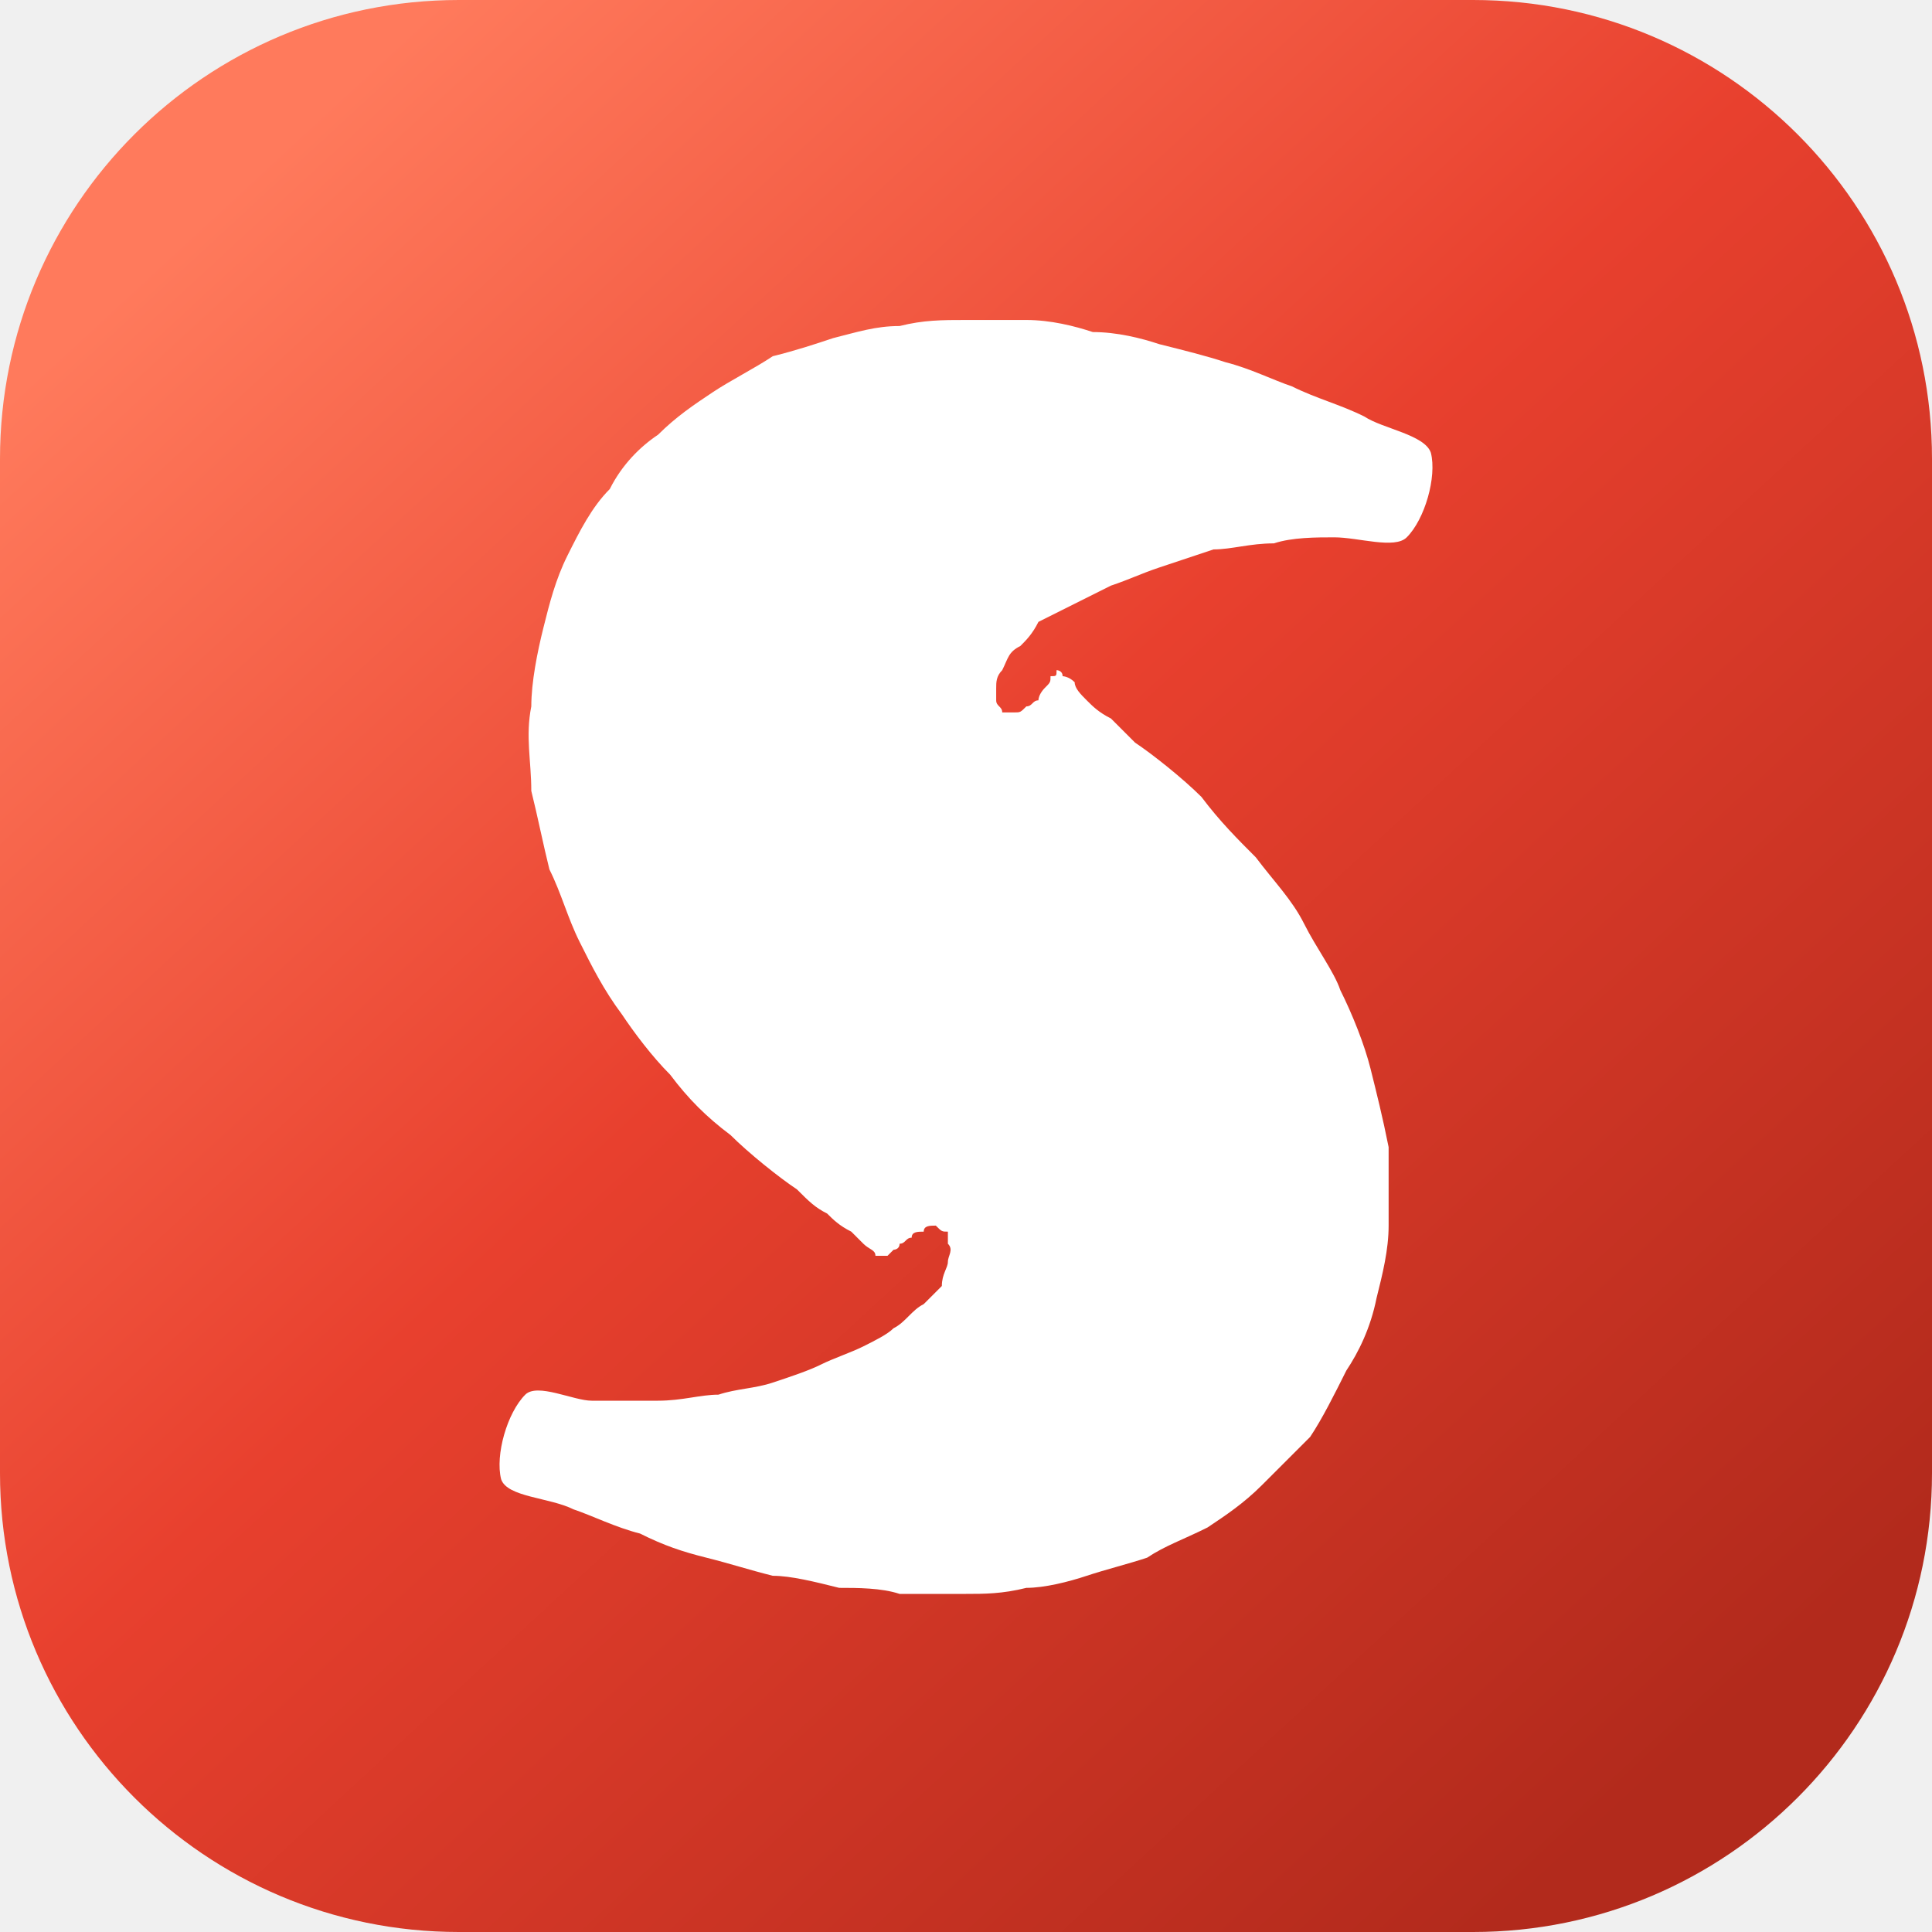
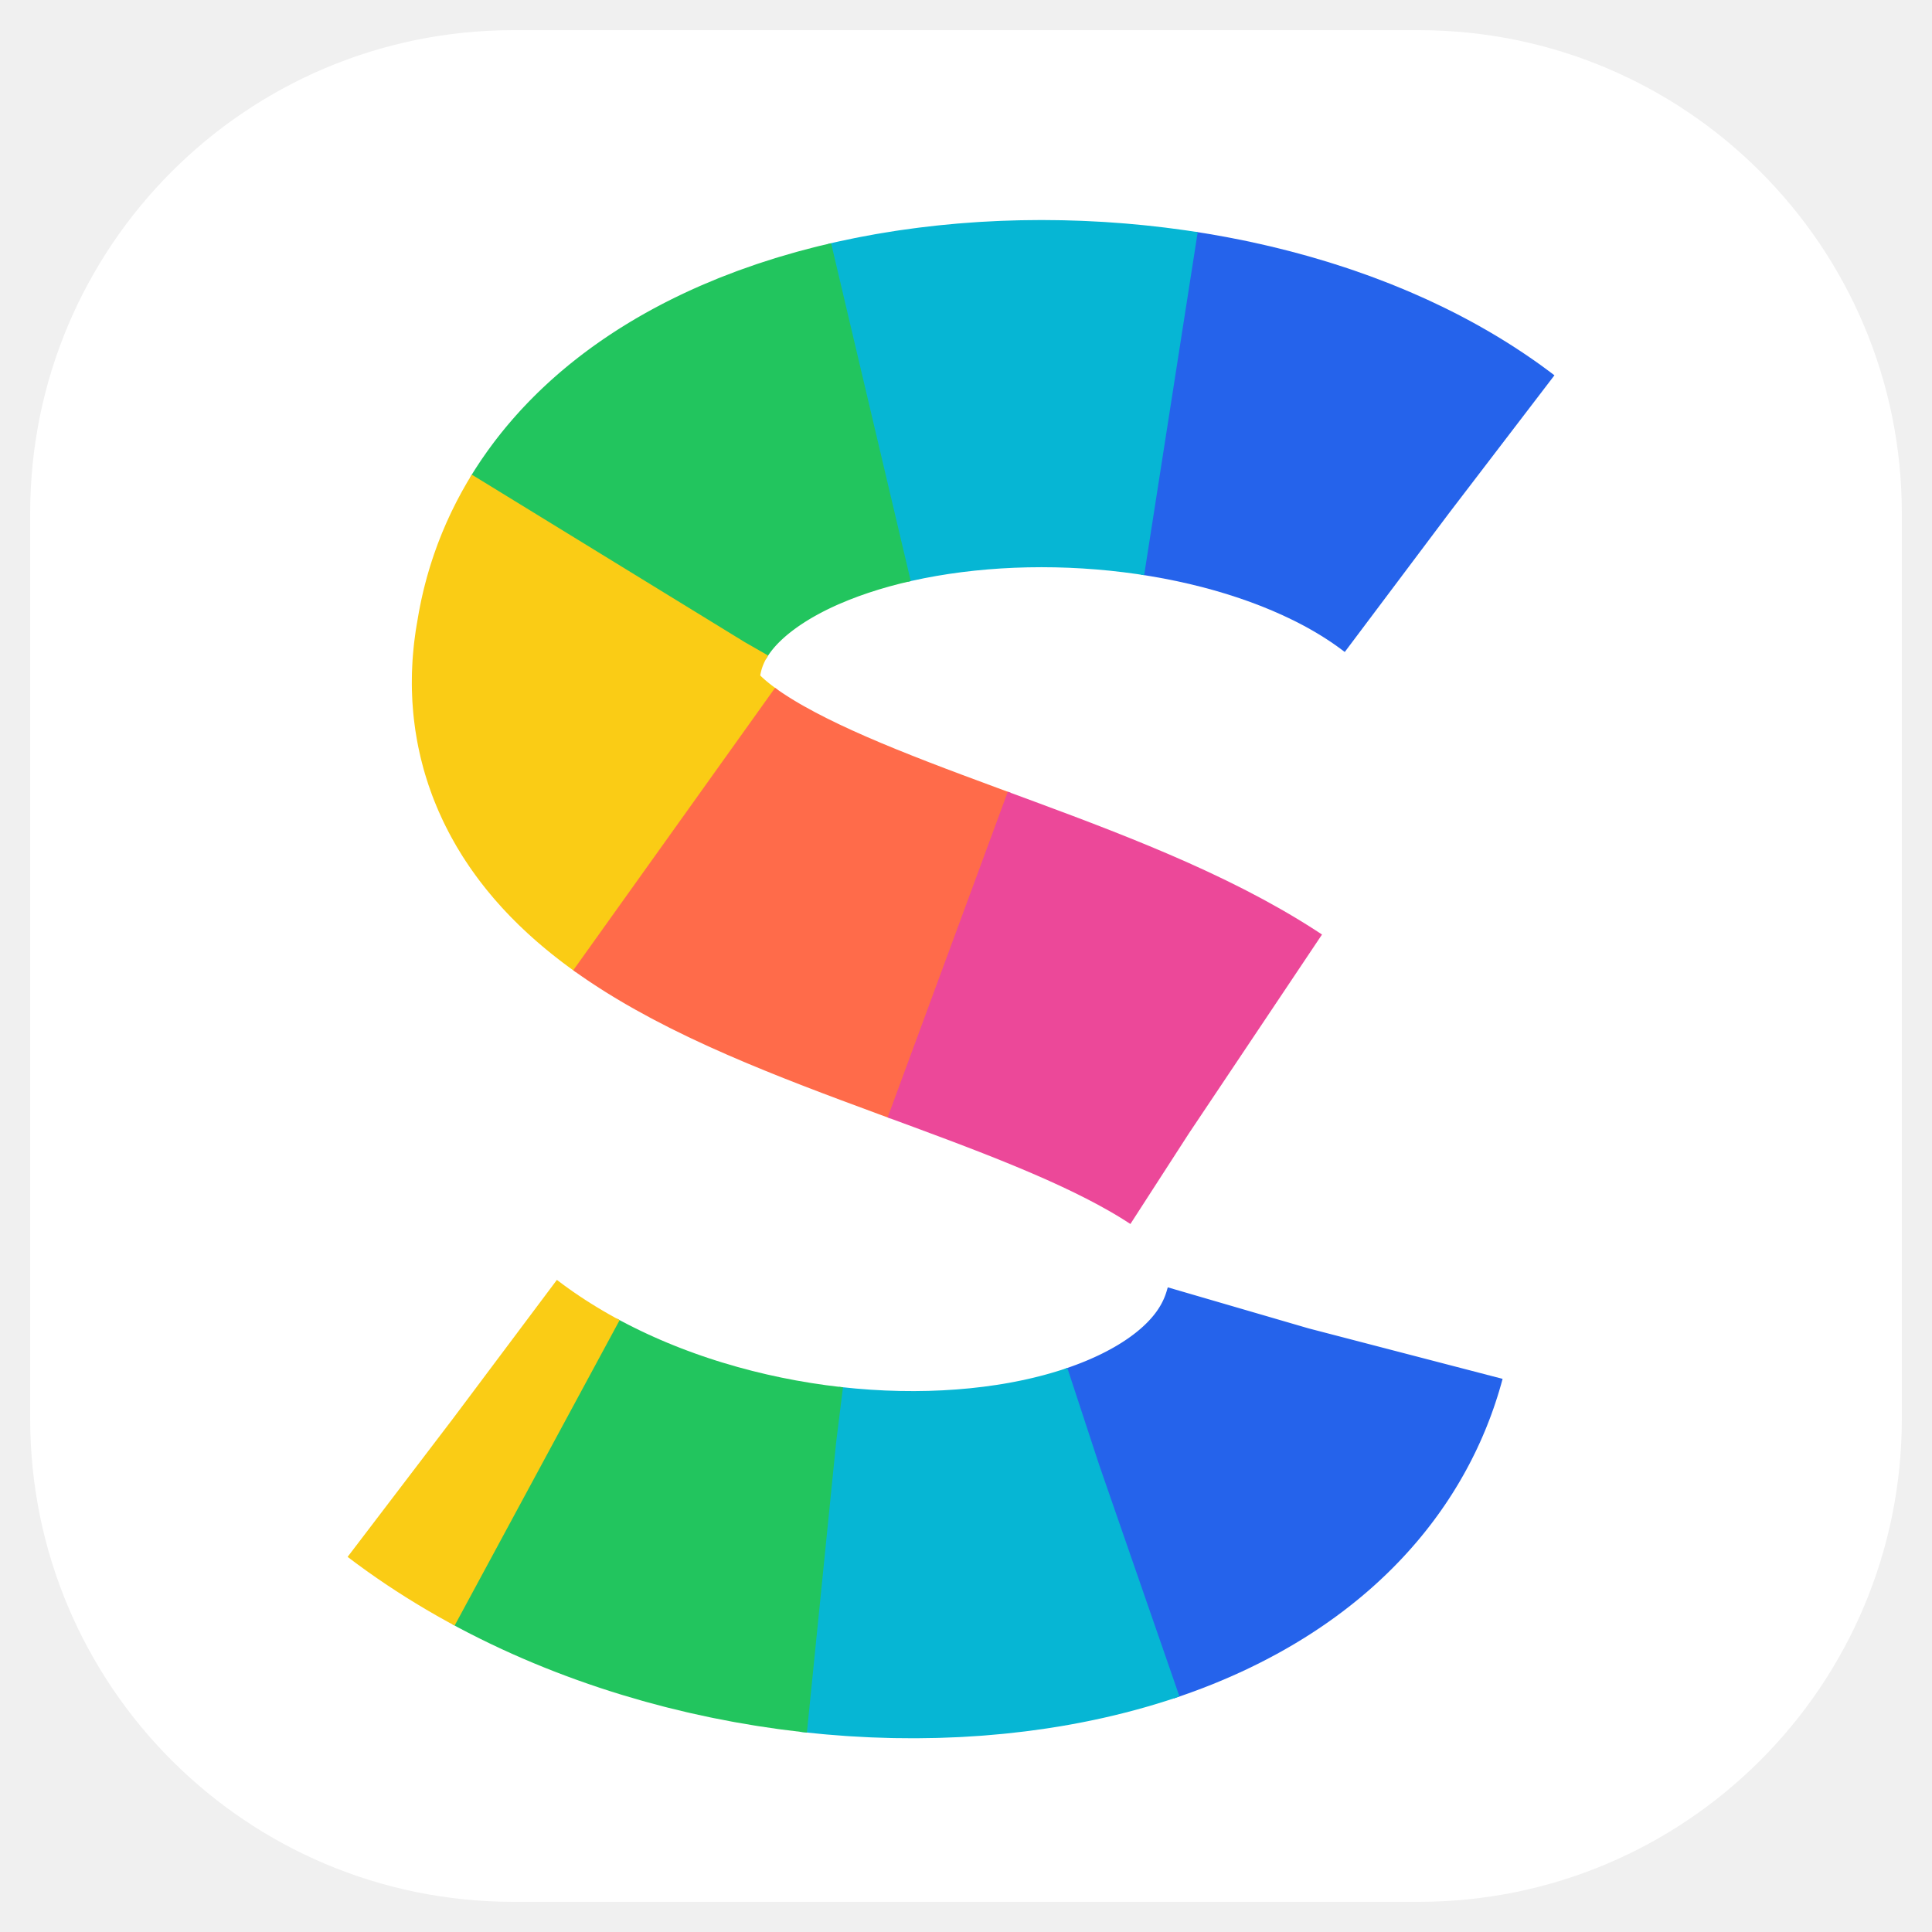
- <svg xmlns="http://www.w3.org/2000/svg" viewBox="0 0 32 32" role="img" aria-label="saier">
+ <svg xmlns="http://www.w3.org/2000/svg" viewBox="0 0 128 128" role="img" aria-label="Saier 云绘">
  <defs>
-     <linearGradient id="g" x1="4" y1="3" x2="28" y2="29" gradientUnits="userSpaceOnUse">
-       <stop offset="0" stop-color="#ff7a5c" />
-       <stop offset=".45" stop-color="#e8402e" />
-       <stop offset="1" stop-color="#b22a1c" />
-     </linearGradient>
+     <path id="stroke" pathLength="120" d="M96 34C79 21 42 24 39 43C35 64 88 62 89 83C90 106 51 110 30 94" />
  </defs>
-   <rect width="32" height="32" rx="7.6" fill="url(#g)" />
-   <path d="M23.7 7.5C23.6 7.2 22.9 7.1 22.6 6.9C22.2 6.7 21.8 6.6 21.4 6.4C21.1 6.3 20.7 6.1 20.3 6.0C20.0 5.9 19.6 5.8 19.2 5.7C18.9 5.6 18.5 5.5 18.1 5.5C17.8 5.4 17.4 5.3 17.0 5.3C16.7 5.3 16.3 5.3 16.0 5.3C15.6 5.3 15.3 5.3 14.9 5.4C14.5 5.4 14.2 5.5 13.8 5.6C13.5 5.7 13.2 5.8 12.8 5.9C12.5 6.1 12.1 6.3 11.8 6.5C11.5 6.7 11.2 6.9 10.9 7.2C10.6 7.4 10.3 7.7 10.1 8.1C9.8 8.4 9.6 8.8 9.4 9.2C9.2 9.6 9.1 10.0 9.0 10.4C8.9 10.8 8.8 11.3 8.8 11.7C8.7 12.2 8.8 12.6 8.8 13.1C8.9 13.5 9.0 14.0 9.1 14.4C9.3 14.8 9.4 15.2 9.6 15.6C9.8 16.0 10.0 16.4 10.3 16.8C10.5 17.1 10.8 17.5 11.1 17.8C11.4 18.2 11.7 18.5 12.1 18.8C12.4 19.1 12.9 19.5 13.2 19.7C13.4 19.9 13.5 20.0 13.7 20.1C13.8 20.2 13.9 20.3 14.1 20.4C14.2 20.5 14.3 20.6 14.3 20.6C14.4 20.7 14.5 20.7 14.5 20.8C14.6 20.8 14.6 20.8 14.7 20.8C14.7 20.8 14.7 20.8 14.8 20.7C14.8 20.7 14.9 20.7 14.9 20.6C15.0 20.6 15.0 20.5 15.1 20.5C15.1 20.4 15.2 20.4 15.3 20.4C15.3 20.3 15.4 20.3 15.5 20.3C15.6 20.4 15.6 20.4 15.7 20.4C15.7 20.5 15.7 20.6 15.7 20.6C15.8 20.7 15.7 20.8 15.7 20.9C15.7 21.0 15.6 21.1 15.6 21.3C15.5 21.4 15.4 21.5 15.3 21.6C15.1 21.7 15.0 21.9 14.8 22.0C14.7 22.1 14.5 22.2 14.3 22.3C14.1 22.4 13.8 22.5 13.6 22.6C13.4 22.7 13.1 22.8 12.8 22.9C12.5 23.0 12.2 23.0 11.9 23.1C11.6 23.1 11.3 23.2 10.9 23.2C10.6 23.2 10.2 23.2 9.8 23.2C9.5 23.2 8.9 22.9 8.7 23.1C8.4 23.4 8.2 24.1 8.3 24.5C8.4 24.8 9.1 24.8 9.5 25.0C9.8 25.1 10.2 25.3 10.6 25.4C11.0 25.6 11.3 25.7 11.7 25.8C12.1 25.9 12.4 26.0 12.8 26.1C13.1 26.1 13.5 26.2 13.9 26.3C14.2 26.3 14.6 26.3 14.9 26.4C15.3 26.4 15.6 26.4 16.0 26.4C16.3 26.4 16.6 26.4 17.0 26.3C17.3 26.3 17.7 26.2 18.0 26.1C18.3 26.0 18.7 25.9 19.0 25.8C19.3 25.6 19.6 25.5 20.0 25.3C20.3 25.1 20.6 24.9 20.9 24.6C21.1 24.4 21.4 24.1 21.7 23.8C21.9 23.5 22.1 23.1 22.3 22.7C22.5 22.4 22.7 22.0 22.8 21.5C22.9 21.1 23.0 20.7 23.0 20.3C23.0 19.8 23.0 19.4 23.0 19.0C22.9 18.5 22.8 18.1 22.7 17.7C22.6 17.3 22.4 16.8 22.2 16.4C22.1 16.1 21.8 15.7 21.6 15.3C21.4 14.9 21.1 14.6 20.8 14.2C20.5 13.9 20.2 13.6 19.9 13.2C19.6 12.9 19.1 12.5 18.8 12.3C18.6 12.1 18.5 12.0 18.4 11.9C18.2 11.8 18.1 11.7 18.0 11.6C17.9 11.5 17.8 11.4 17.8 11.3C17.7 11.2 17.6 11.2 17.6 11.2C17.6 11.1 17.5 11.1 17.5 11.1C17.5 11.2 17.5 11.2 17.4 11.2C17.4 11.3 17.4 11.3 17.3 11.4C17.3 11.4 17.2 11.5 17.2 11.6C17.1 11.6 17.1 11.7 17.0 11.7C16.9 11.8 16.9 11.8 16.8 11.8C16.7 11.8 16.7 11.8 16.6 11.8C16.6 11.7 16.5 11.7 16.5 11.6C16.5 11.6 16.5 11.5 16.5 11.4C16.5 11.3 16.5 11.2 16.6 11.1C16.7 10.9 16.7 10.8 16.9 10.7C17.0 10.6 17.1 10.5 17.2 10.3C17.4 10.2 17.6 10.1 17.8 10.0C18.0 9.9 18.2 9.8 18.4 9.7C18.7 9.6 18.9 9.5 19.2 9.4C19.5 9.3 19.8 9.2 20.1 9.1C20.4 9.1 20.7 9.0 21.1 9.0C21.4 8.9 21.8 8.9 22.1 8.9C22.5 8.9 23.1 9.1 23.3 8.9C23.6 8.6 23.8 7.9 23.7 7.5Z" fill="#fff" />
+   <rect x="2" y="2" width="124" height="124" rx="32" fill="#fff" />
+   <g fill="none" stroke-width="23" stroke-dasharray="20.2 120">
+     <use href="#stroke" stroke="#2563eb" />
+     <use href="#stroke" stroke="#06b6d4" stroke-dashoffset="-20" />
+     <use href="#stroke" stroke="#22c55e" stroke-dashoffset="-40" />
+     <use href="#stroke" stroke="#facc15" stroke-dashoffset="-60" />
+     <use href="#stroke" stroke="#ff6b4a" stroke-dashoffset="-80" />
+     <use href="#stroke" stroke="#ec4899" stroke-dashoffset="-100" />
+   </g>
</svg>
